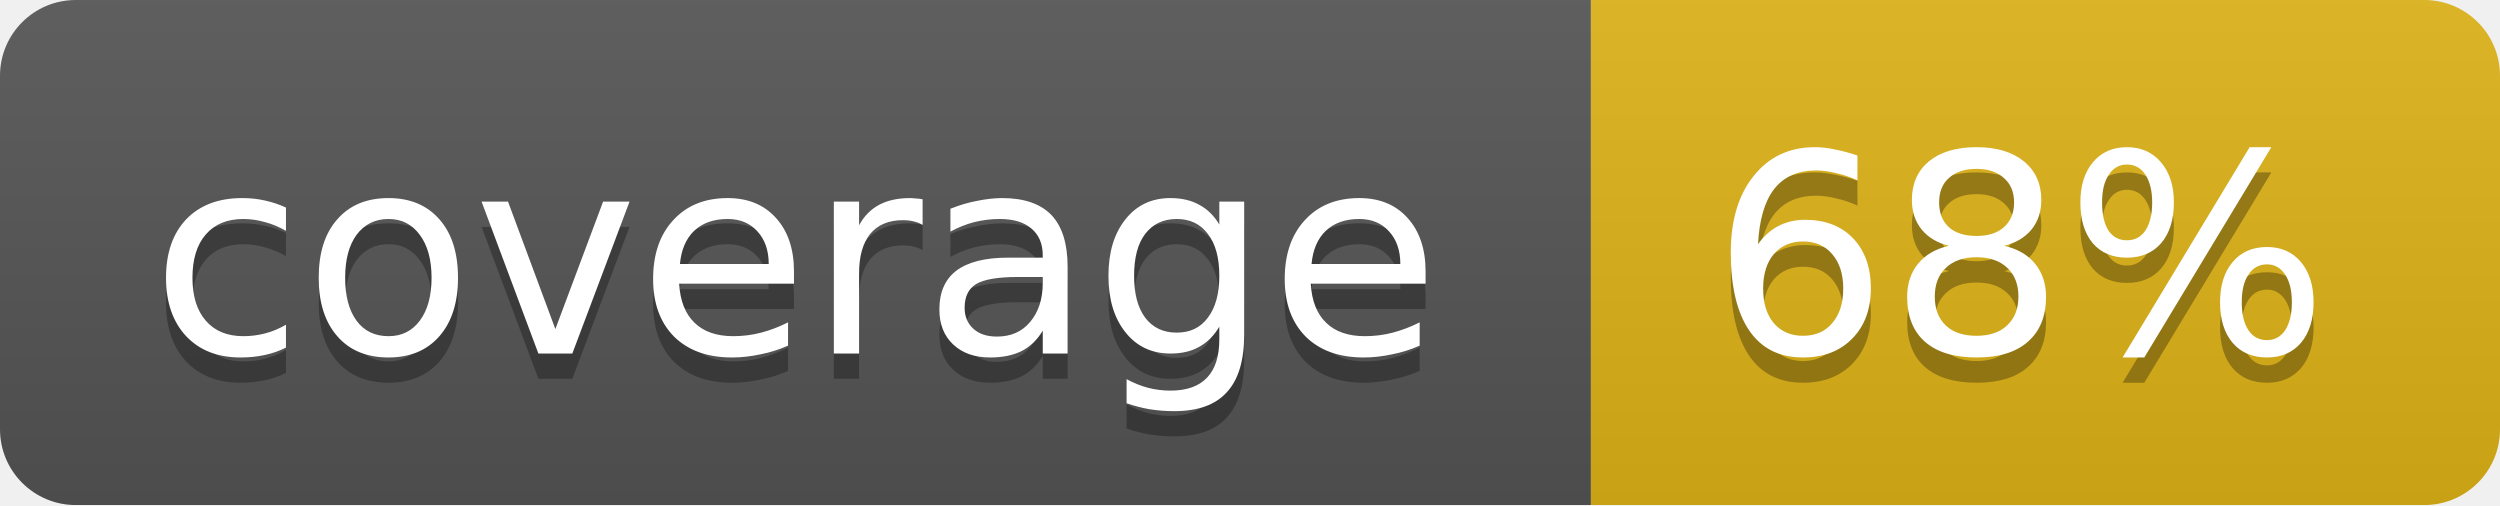
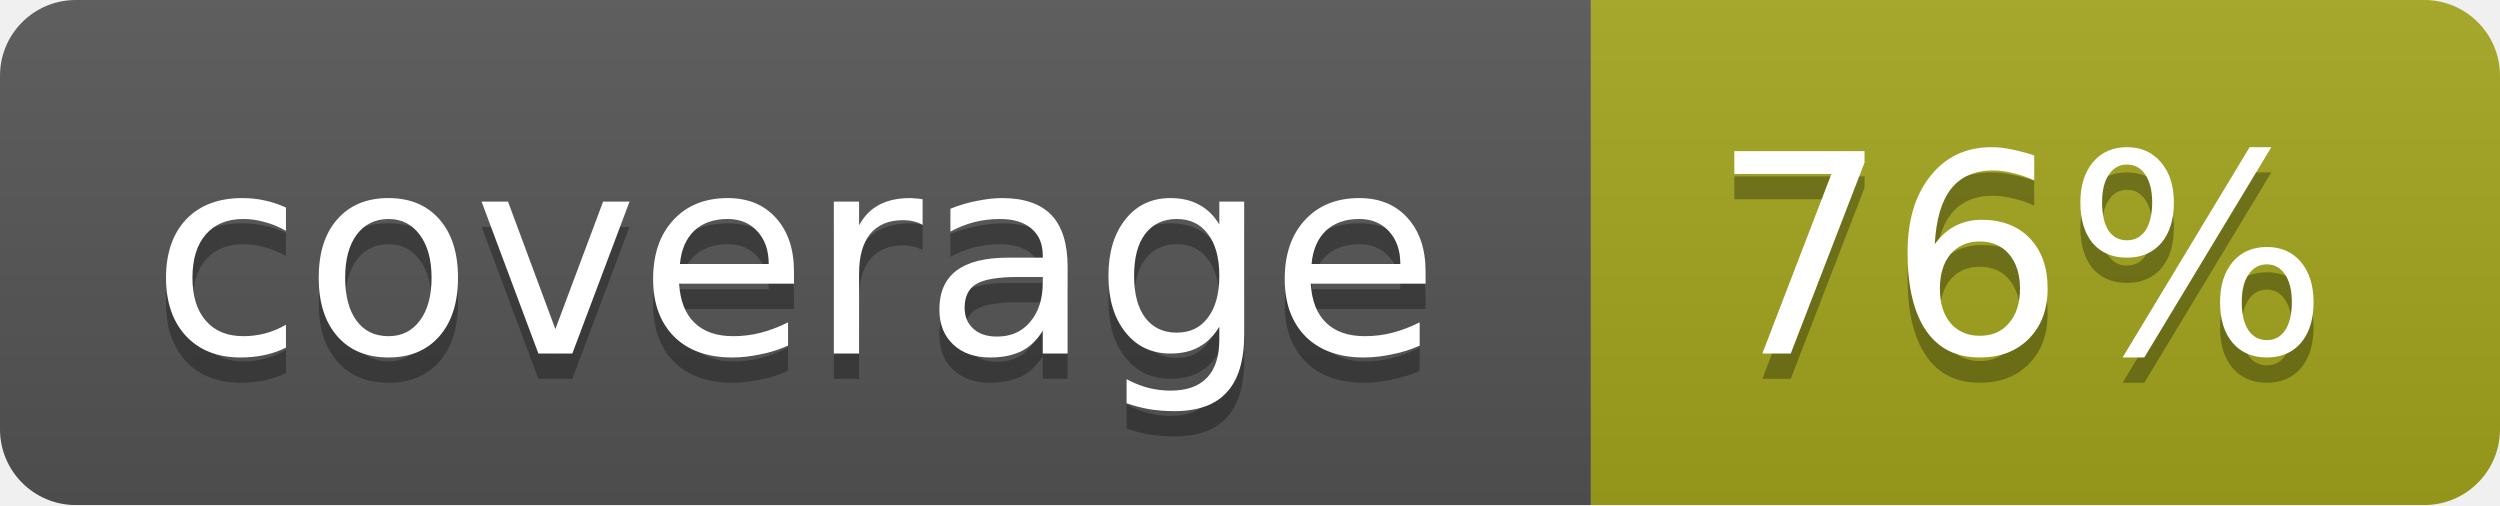
<svg xmlns="http://www.w3.org/2000/svg" width="99" height="20">
  <linearGradient id="b" x2="0" y2="100%">
    <stop offset="0" stop-color="#bbb" stop-opacity=".1" />
    <stop offset="1" stop-opacity=".1" />
  </linearGradient>
  <mask id="a">
    <rect width="99" height="20" rx="3" fill="#fff" />
  </mask>
  <g mask="url(#a)">
    <path fill="#555" d="M0 0h63v20H0z" />
-     <path fill="#dfb317" d="M63 0h36v20H63z" />
+     <path fill="#a4a61d" d="M63 0h36v20H63z" />
    <path fill="url(#b)" d="M0 0h99v20H0z" />
  </g>
  <g fill="#fff" text-anchor="middle" font-family="DejaVu Sans,Verdana,Geneva,sans-serif" font-size="11">
    <text x="31.5" y="15" fill="#010101" fill-opacity=".3">coverage</text>
    <text x="31.5" y="14">coverage</text>
-     <text x="80" y="15" fill="#010101" fill-opacity=".3">68%</text>
-     <text x="80" y="14">68%</text>
+     <text x="80" y="15" fill="#010101" fill-opacity=".3">76%</text>
+     <text x="80" y="14">76%</text>
  </g>
</svg>
